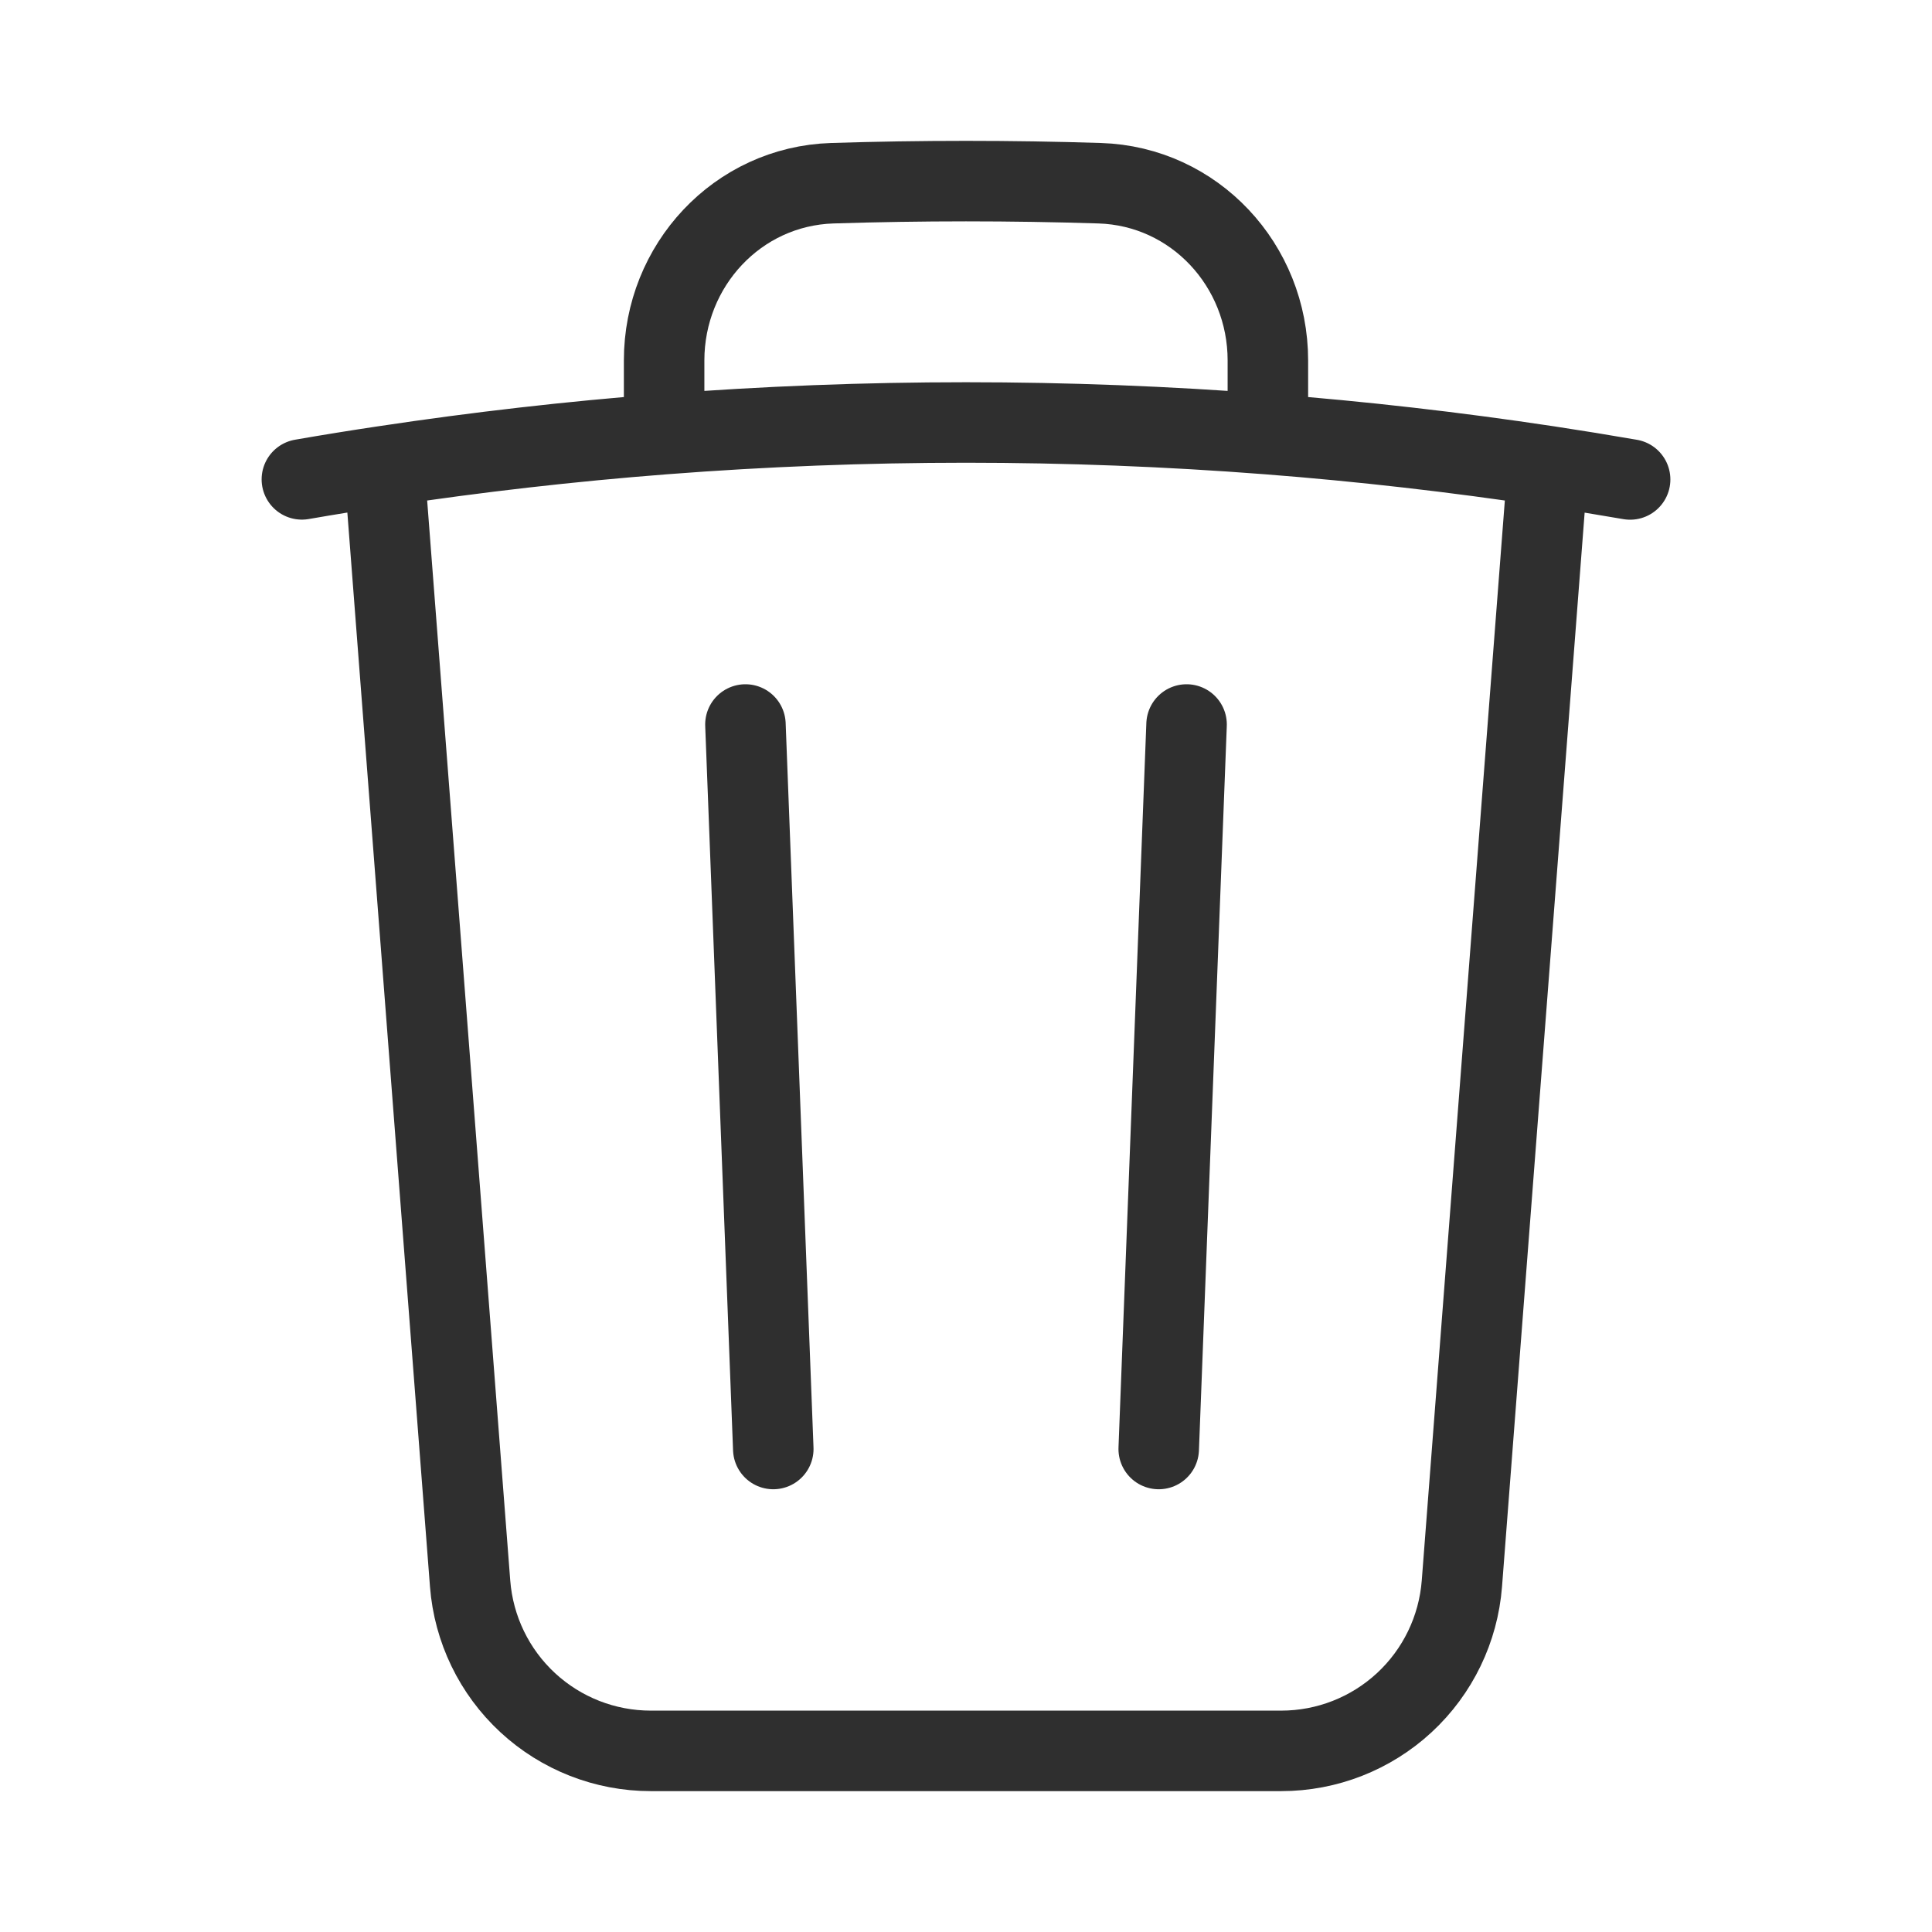
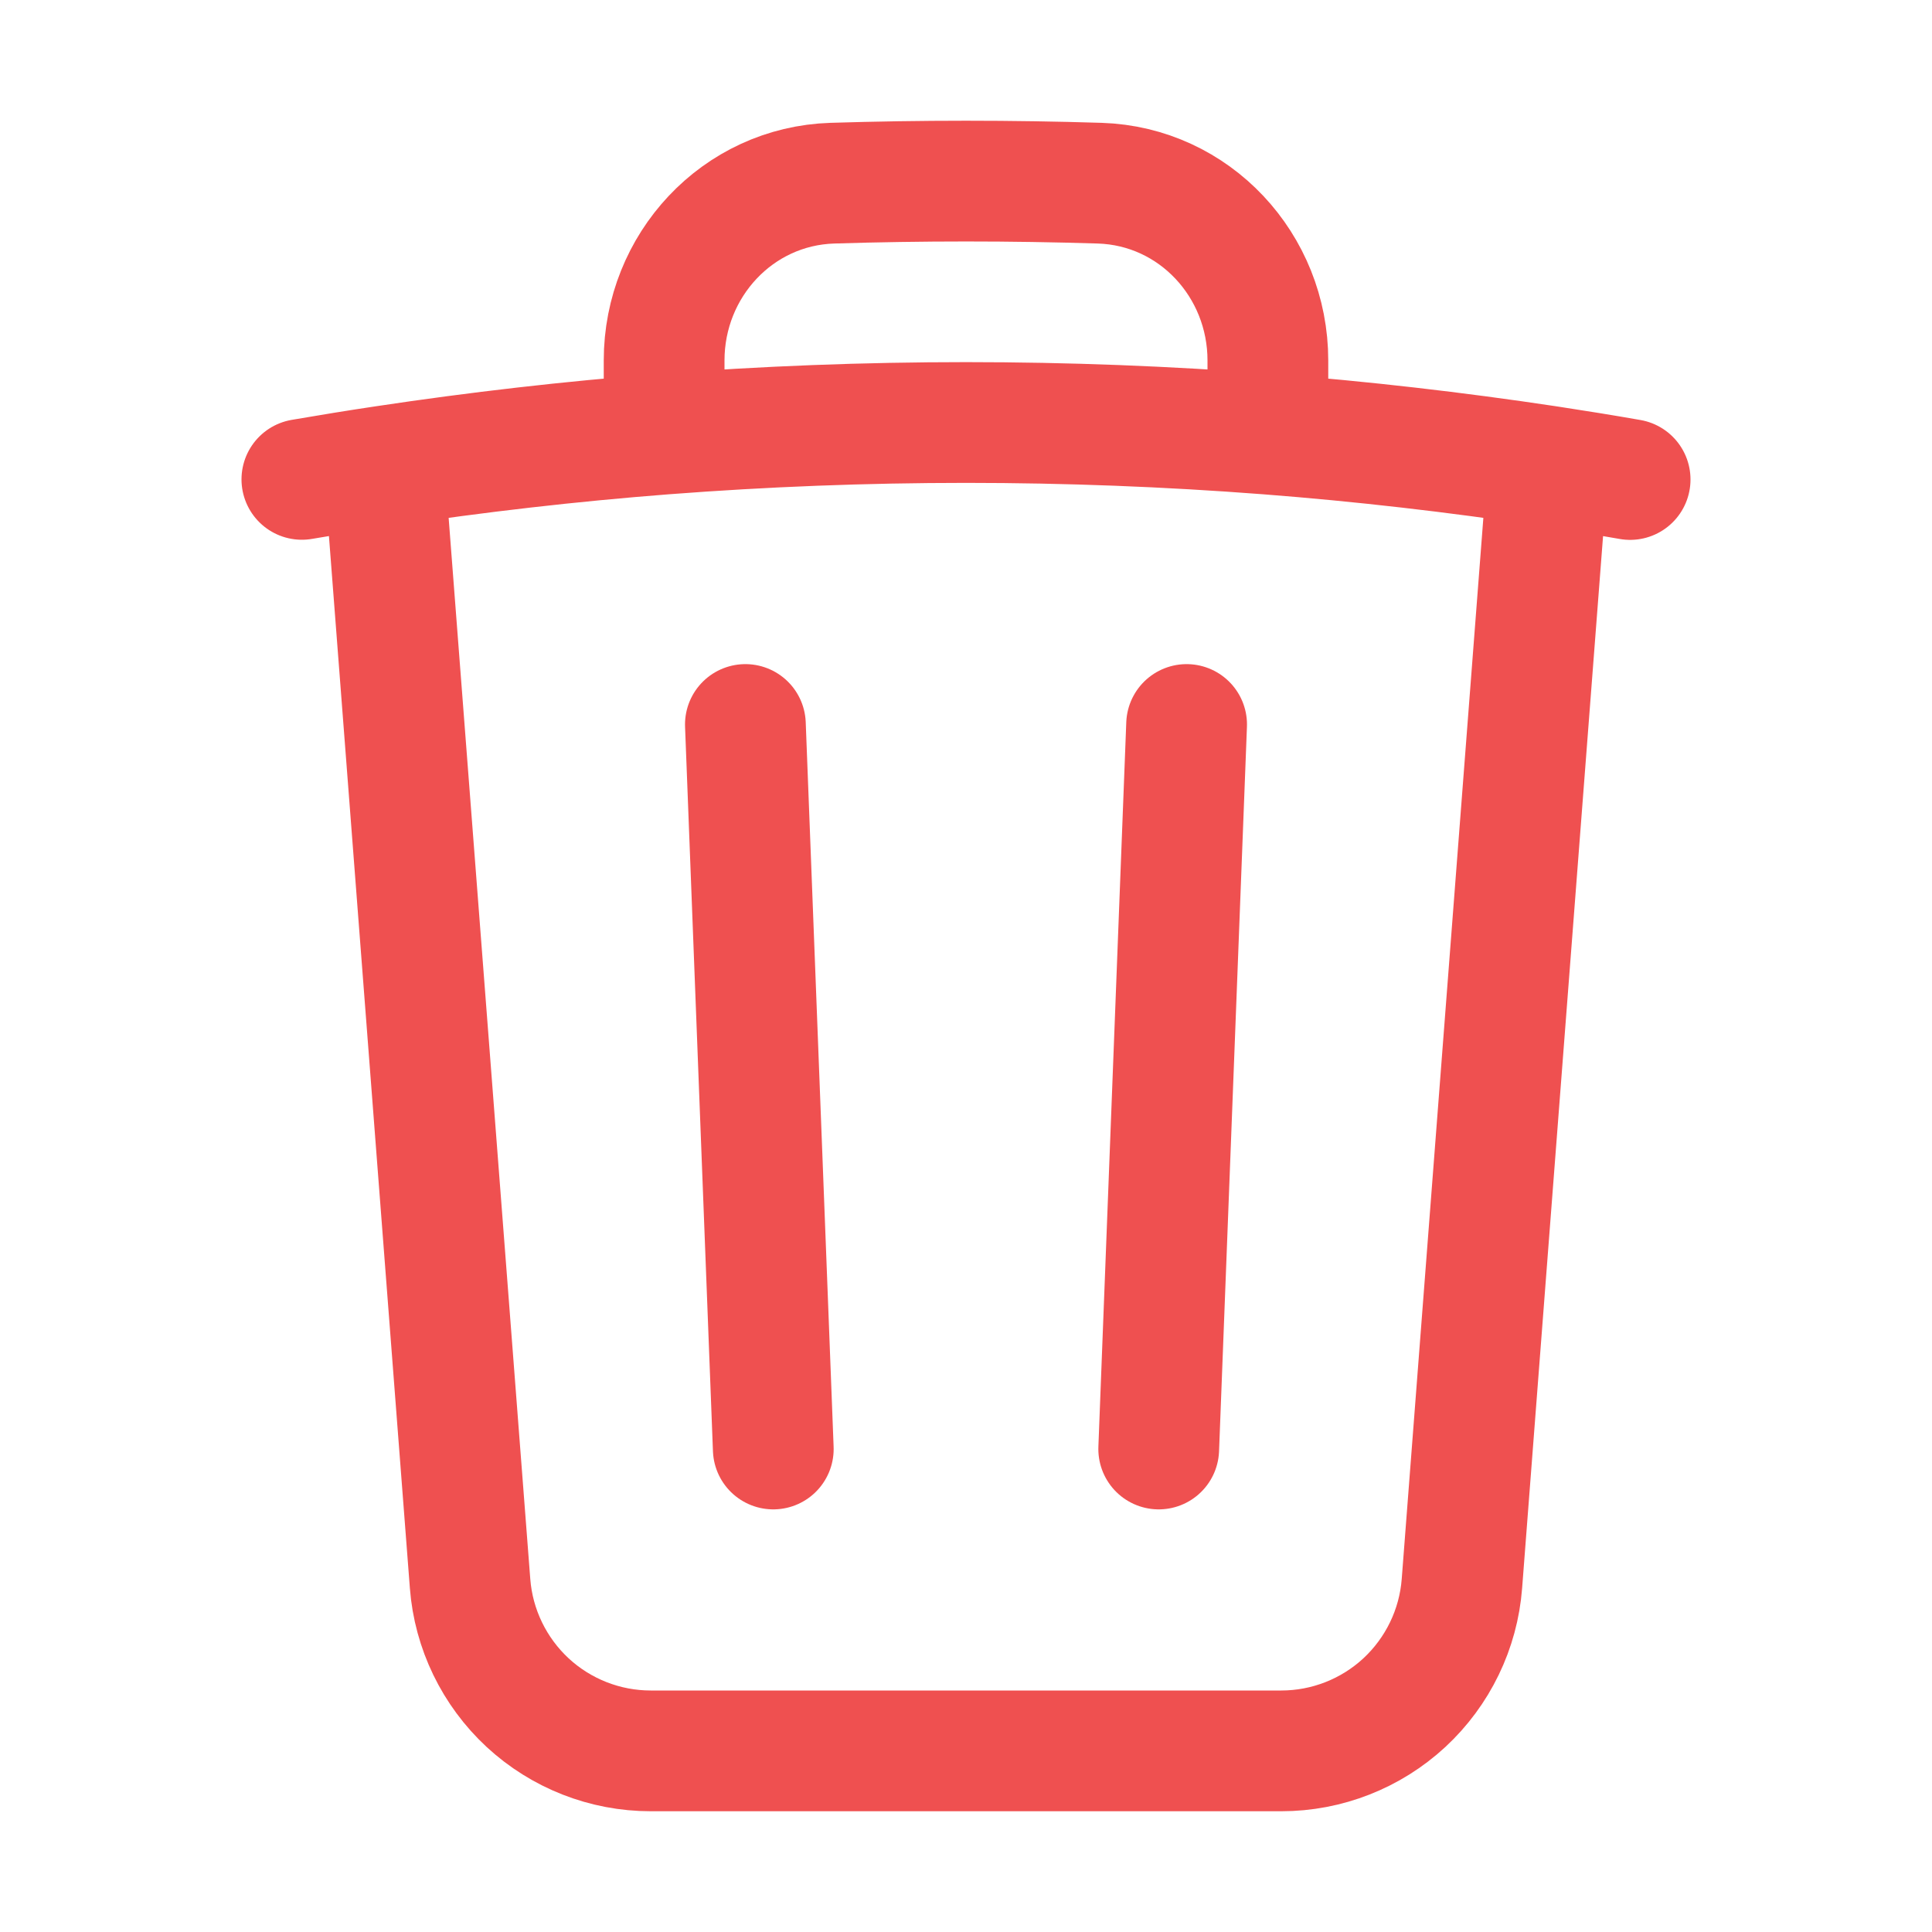
- <svg xmlns="http://www.w3.org/2000/svg" width="24" height="24" viewBox="0 0 24 24" fill="none">
-   <path d="M14.74 9L14.394 18M9.606 18L9.26 9M19.228 5.79C19.57 5.842 19.91 5.897 20.25 5.956M19.228 5.79L18.16 19.673C18.116 20.238 17.861 20.766 17.445 21.151C17.029 21.536 16.483 21.75 15.916 21.75H8.084C7.517 21.75 6.971 21.536 6.555 21.151C6.139 20.766 5.884 20.238 5.84 19.673L4.772 5.79M19.228 5.79C18.074 5.616 16.914 5.483 15.75 5.393M4.772 5.79C4.43 5.841 4.09 5.896 3.75 5.955M4.772 5.79C5.926 5.616 7.086 5.483 8.25 5.393M15.75 5.393V4.477C15.75 3.297 14.84 2.313 13.66 2.276C12.554 2.241 11.446 2.241 10.34 2.276C9.16 2.313 8.25 3.298 8.25 4.477V5.393M15.75 5.393C13.254 5.2 10.746 5.2 8.25 5.393" stroke="#2F2F2F" stroke-linecap="round" stroke-linejoin="round" />
+ <svg xmlns="http://www.w3.org/2000/svg" width="16" height="16" viewBox="0 0 16 16" fill="none">
+   <path d="M9.827 6L9.596 12M6.404 12L6.173 6M12.819 3.86C13.047 3.895 13.273 3.931 13.5 3.971M12.819 3.86L12.107 13.115C12.078 13.492 11.907 13.844 11.63 14.101C11.353 14.357 10.989 14.5 10.611 14.5H5.389C5.011 14.5 4.647 14.357 4.37 14.101C4.093 13.844 3.922 13.492 3.893 13.115L3.181 3.86M12.819 3.86C12.049 3.744 11.276 3.655 10.5 3.595M3.181 3.86C2.953 3.894 2.727 3.931 2.5 3.97M3.181 3.86C3.951 3.744 4.724 3.655 5.5 3.595M10.5 3.595V2.985C10.5 2.198 9.893 1.542 9.107 1.517C8.369 1.494 7.631 1.494 6.893 1.517C6.107 1.542 5.5 2.199 5.5 2.985V3.595M10.5 3.595C8.836 3.467 7.164 3.467 5.5 3.595" stroke="#EF5050" stroke-linecap="round" stroke-linejoin="round" />
</svg>
